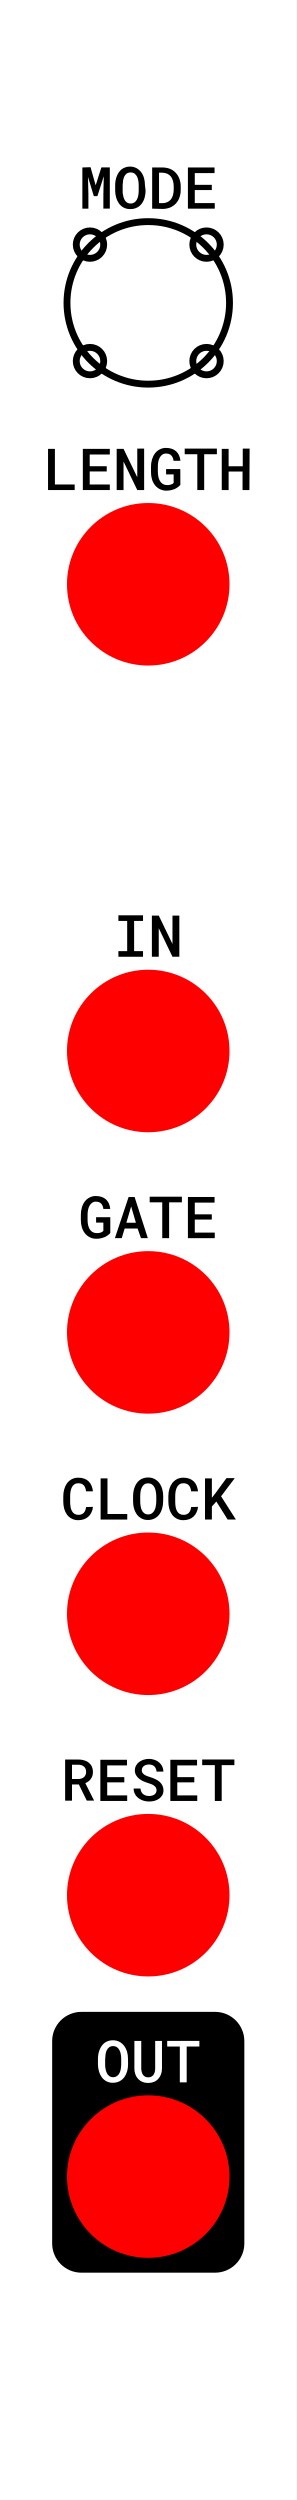
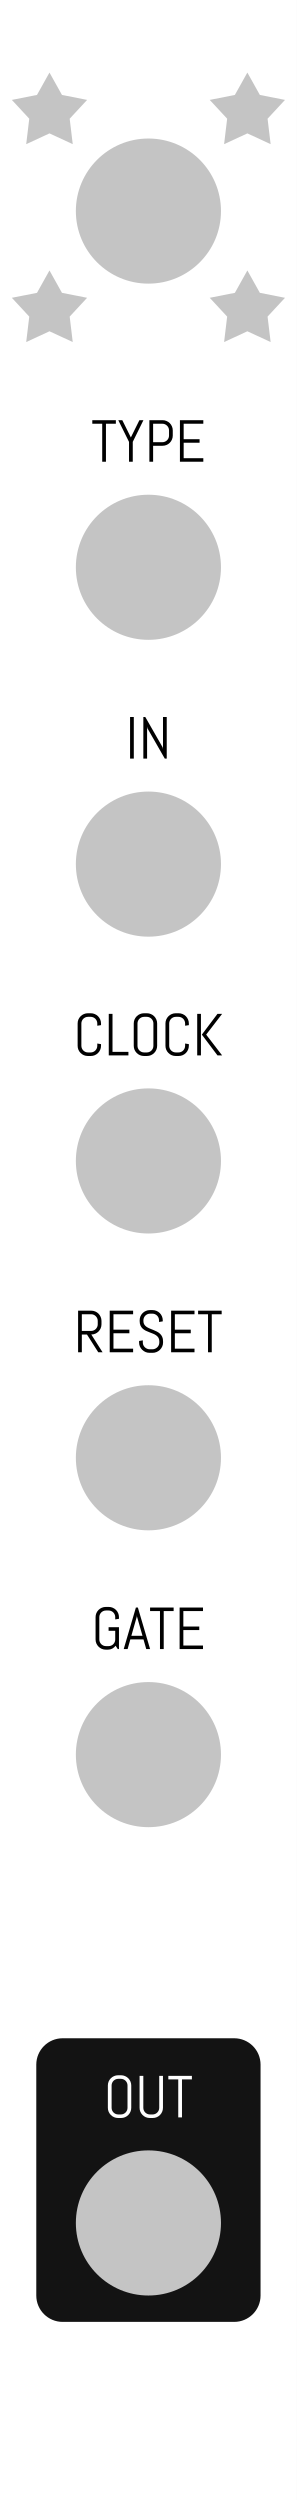
- <svg xmlns="http://www.w3.org/2000/svg" width="15.24mm" height="128.5mm" viewBox="0 0 43.2 364.25">
-   <g id="Layer_2" data-name="Layer 2">
-     <rect width="43.2" height="364.25" fill="#fff" />
-   </g>
-   <g id="Layer_4" data-name="Layer 4">
-     <rect x="7.6" y="293.13" width="28" height="38" rx="4.26" />
-     <circle cx="21.6" cy="317.13" r="11.84" fill="red" />
-     <path d="M18.66,300.77a3.88,3.88,0,0,1-.13,1,2.91,2.91,0,0,1-.41.87,2,2,0,0,1-1.64.82,1.94,1.94,0,0,1-1-.23,2,2,0,0,1-.67-.6,2.72,2.72,0,0,1-.4-.86,3.88,3.88,0,0,1-.14-1V300a4,4,0,0,1,.06-.7,3.17,3.17,0,0,1,.18-.64,2.73,2.73,0,0,1,.3-.56,1.9,1.9,0,0,1,.41-.44,2,2,0,0,1,1.2-.39,2,2,0,0,1,1,.23,2.06,2.06,0,0,1,.68.6,2.71,2.71,0,0,1,.42.87,3.88,3.88,0,0,1,.13,1Zm-1-.78a3.91,3.91,0,0,0-.06-.68,1.93,1.93,0,0,0-.2-.6,1.26,1.26,0,0,0-.36-.43,1,1,0,0,0-.57-.16.94.94,0,0,0-.55.16,1.26,1.26,0,0,0-.36.43,2.21,2.21,0,0,0-.18.6c0,.23-.05.45-.06.68v.78c0,.23,0,.45.06.67a2.18,2.18,0,0,0,.19.61,1.06,1.06,0,0,0,.35.43.91.91,0,0,0,.56.17.93.93,0,0,0,.56-.17,1.11,1.11,0,0,0,.37-.43,2.22,2.22,0,0,0,.19-.6,3.91,3.91,0,0,0,.06-.68Z" transform="translate(0)" fill="#fff" />
-     <path d="M23.6,297.36v4.05a2.46,2.46,0,0,1-.15.84,1.85,1.85,0,0,1-.41.66,1.65,1.65,0,0,1-.63.43,2.23,2.23,0,0,1-.83.15,2.18,2.18,0,0,1-.82-.15,1.81,1.81,0,0,1-.63-.43,1.87,1.87,0,0,1-.4-.65,2.34,2.34,0,0,1-.15-.85v-4.05h1v4.05a2.09,2.09,0,0,0,.08.51,1.14,1.14,0,0,0,.19.4.79.79,0,0,0,.31.26.94.94,0,0,0,.43.09,1,1,0,0,0,.44-.09,1,1,0,0,0,.32-.26,1.34,1.34,0,0,0,.19-.4,2.09,2.09,0,0,0,.07-.51v-4.05Z" transform="translate(0)" fill="#fff" />
-     <path d="M29.05,298.18H27.2v5.22h-1v-5.22H24.36v-.82h4.69Z" transform="translate(0)" fill="#fff" />
-     <rect x="7.6" y="252.13" width="28" height="38" rx="4.26" fill="none" />
-     <circle cx="21.6" cy="276.13" r="11.84" fill="red" />
-     <path d="M11.49,260h-1v2.36h-1v-6h1.91a3,3,0,0,1,.86.12,1.7,1.7,0,0,1,.67.34,1.53,1.53,0,0,1,.45.56,2,2,0,0,1,.08,1.36,1.59,1.59,0,0,1-.23.45,1.5,1.5,0,0,1-.35.36,2.51,2.51,0,0,1-.45.26l1.28,2.54v0H12.64Zm-1-.8h.92a1.64,1.64,0,0,0,.46-.07,1.25,1.25,0,0,0,.36-.2.9.9,0,0,0,.23-.32,1,1,0,0,0,.09-.44,1.25,1.25,0,0,0-.08-.45.85.85,0,0,0-.23-.32,1.07,1.07,0,0,0-.36-.21,2.21,2.21,0,0,0-.47-.07h-.92Z" transform="translate(0)" />
-     <path d="M18.11,259.69H15.62v1.9h2.91v.81H14.62v-6H18.5v.82H15.62v1.71h2.49Z" transform="translate(0)" />
-     <path d="M22.81,260.85a.74.74,0,0,0-.09-.38.89.89,0,0,0-.26-.29,1.47,1.47,0,0,0-.39-.22,4.65,4.65,0,0,0-.49-.17,5.89,5.89,0,0,1-.7-.26,2.58,2.58,0,0,1-.62-.38,1.82,1.82,0,0,1-.44-.52,1.34,1.34,0,0,1-.17-.68,1.45,1.45,0,0,1,.17-.7,1.63,1.63,0,0,1,.45-.53,2.27,2.27,0,0,1,.66-.33,2.45,2.45,0,0,1,.78-.12,2.38,2.38,0,0,1,.81.14,1.92,1.92,0,0,1,.67.38,1.71,1.71,0,0,1,.45.58,1.8,1.8,0,0,1,.17.75h-1a1.36,1.36,0,0,0-.1-.42,1,1,0,0,0-.21-.33,1.08,1.08,0,0,0-.34-.21,1.31,1.31,0,0,0-.46-.07,1.42,1.42,0,0,0-.42.06.87.87,0,0,0-.33.17.84.84,0,0,0-.22.27.78.78,0,0,0-.07.35.64.64,0,0,0,.1.37,1.26,1.26,0,0,0,.29.27,1.5,1.5,0,0,0,.4.2l.47.16a4.48,4.48,0,0,1,.72.28,2.54,2.54,0,0,1,.61.39,1.76,1.76,0,0,1,.41.53,1.6,1.6,0,0,1,.16.7,1.49,1.49,0,0,1-.17.71,1.72,1.72,0,0,1-.46.51,2.19,2.19,0,0,1-.67.32,2.88,2.88,0,0,1-.78.1,3.53,3.53,0,0,1-.56-.05,3.13,3.13,0,0,1-.52-.16,3,3,0,0,1-.47-.27,2.22,2.22,0,0,1-.38-.37,1.92,1.92,0,0,1-.25-.47,1.7,1.7,0,0,1-.09-.57h1a1.21,1.21,0,0,0,.12.48,1.06,1.06,0,0,0,.26.33,1.47,1.47,0,0,0,.39.21,2,2,0,0,0,.5.07,1.4,1.4,0,0,0,.41-.06,1,1,0,0,0,.35-.16.78.78,0,0,0,.22-.26A.68.68,0,0,0,22.81,260.85Z" transform="translate(0)" />
-     <path d="M28.31,259.69H25.83v1.9h2.91v.81H24.82v-6h3.89v.82H25.83v1.71h2.48Z" transform="translate(0)" />
-     <path d="M34.15,257.18H32.3v5.22h-1v-5.22H29.46v-.82h4.69Z" transform="translate(0)" />
-     <rect x="7.6" y="211.13" width="28" height="38" rx="4.26" fill="none" />
-     <circle cx="21.6" cy="235.13" r="11.84" fill="red" />
-     <path d="M13.54,219.55a2.05,2.05,0,0,1-.21.79,1.84,1.84,0,0,1-.44.62,1.81,1.81,0,0,1-.64.39,2.41,2.41,0,0,1-.83.14,2,2,0,0,1-1.65-.79,2.64,2.64,0,0,1-.41-.86,3.92,3.92,0,0,1-.14-1.05V218a3.6,3.6,0,0,1,.15-1.05,2.74,2.74,0,0,1,.41-.86,2.27,2.27,0,0,1,.69-.58,2,2,0,0,1,.95-.21,2.54,2.54,0,0,1,.86.14,1.83,1.83,0,0,1,.64.4,2,2,0,0,1,.42.63,2.9,2.9,0,0,1,.2.82h-1a1.85,1.85,0,0,0-.11-.49,1.12,1.12,0,0,0-.21-.37.91.91,0,0,0-.33-.24,1.34,1.34,0,0,0-.48-.08,1,1,0,0,0-.56.15,1.08,1.08,0,0,0-.37.42,2,2,0,0,0-.2.6,4,4,0,0,0-.06.71v.83a4.35,4.35,0,0,0,.06.74,1.77,1.77,0,0,0,.2.6,1,1,0,0,0,.93.55,1.06,1.06,0,0,0,.8-.29,1.39,1.39,0,0,0,.32-.84Z" transform="translate(0)" />
-     <path d="M15.66,220.59h2.88v.81H14.66v-6h1Z" transform="translate(0)" />
-     <path d="M23.77,218.77a3.88,3.88,0,0,1-.14,1,2.69,2.69,0,0,1-.41.87,1.93,1.93,0,0,1-.68.59,2,2,0,0,1-1,.23,1.87,1.87,0,0,1-.94-.23,2.06,2.06,0,0,1-.68-.6,3,3,0,0,1-.4-.86,3.88,3.88,0,0,1-.13-1V218a4,4,0,0,1,.06-.7,3.17,3.17,0,0,1,.18-.64,2.29,2.29,0,0,1,.29-.56,2.19,2.19,0,0,1,.42-.44,1.72,1.72,0,0,1,.54-.28,2,2,0,0,1,.66-.11,1.94,1.94,0,0,1,1,.23,2,2,0,0,1,.69.6,2.69,2.69,0,0,1,.41.87,3.88,3.88,0,0,1,.14,1Zm-1-.78a5.23,5.23,0,0,0-.07-.68,2.22,2.22,0,0,0-.19-.6,1.18,1.18,0,0,0-.37-.43,1,1,0,0,0-.56-.16,1,1,0,0,0-.56.16,1.13,1.13,0,0,0-.35.43,2.22,2.22,0,0,0-.19.6,5.19,5.19,0,0,0-.05.68v.78a3.71,3.71,0,0,0,.06.67,1.89,1.89,0,0,0,.18.61,1.15,1.15,0,0,0,.35.43.93.93,0,0,0,.56.17.94.94,0,0,0,.57-.17,1.17,1.17,0,0,0,.36-.43,1.92,1.92,0,0,0,.19-.6,5.23,5.23,0,0,0,.07-.68Z" transform="translate(0)" />
-     <path d="M28.85,219.55a2.25,2.25,0,0,1-.21.79,1.84,1.84,0,0,1-.44.62,1.81,1.81,0,0,1-.64.39,2.41,2.41,0,0,1-.83.14,2,2,0,0,1-1.65-.79,2.64,2.64,0,0,1-.41-.86,3.92,3.92,0,0,1-.14-1.05V218a4,4,0,0,1,.14-1.05,3,3,0,0,1,.42-.86,2.27,2.27,0,0,1,.69-.58,2,2,0,0,1,.95-.21,2.54,2.54,0,0,1,.86.14,1.92,1.92,0,0,1,.64.4,2,2,0,0,1,.42.63,2.9,2.9,0,0,1,.2.82h-1a1.85,1.85,0,0,0-.11-.49,1.12,1.12,0,0,0-.21-.37.91.91,0,0,0-.33-.24,1.34,1.34,0,0,0-.48-.08,1,1,0,0,0-.56.15,1.08,1.08,0,0,0-.37.42,2,2,0,0,0-.2.6,4,4,0,0,0-.06.71v.83a4.35,4.35,0,0,0,.06.74,1.77,1.77,0,0,0,.2.6,1,1,0,0,0,.93.55,1.06,1.06,0,0,0,.8-.29,1.39,1.39,0,0,0,.32-.84Z" transform="translate(0)" />
-     <path d="M31.52,218.77l-.65.73v1.9h-1v-6h1v2.83l.56-.72L33,215.36h1.21l-2,2.65,2.16,3.39h-1.2Z" transform="translate(0)" />
-     <rect x="7.6" y="170.13" width="28" height="38" rx="4.26" fill="none" />
-     <circle cx="21.6" cy="194.13" r="11.84" fill="red" />
-     <path d="M16.07,179.65a1.91,1.91,0,0,1-.36.33,2.4,2.4,0,0,1-.47.27,3.06,3.06,0,0,1-.56.17,3.22,3.22,0,0,1-.64.07,2.09,2.09,0,0,1-1.67-.8,2.59,2.59,0,0,1-.44-.86,3.69,3.69,0,0,1-.15-1.07V177a3.69,3.69,0,0,1,.15-1.07,2.71,2.71,0,0,1,.42-.87,2,2,0,0,1,.69-.58,1.88,1.88,0,0,1,.93-.22,2.69,2.69,0,0,1,.84.13,1.92,1.92,0,0,1,.64.37,2,2,0,0,1,.42.6,2.35,2.35,0,0,1,.19.78h-1a1.77,1.77,0,0,0-.11-.44,1.08,1.08,0,0,0-.21-.34.93.93,0,0,0-.33-.21,1.4,1.4,0,0,0-.44-.07.89.89,0,0,0-.54.16,1.19,1.19,0,0,0-.38.42,2.09,2.09,0,0,0-.22.61,3.38,3.38,0,0,0-.07.72v.76a3.38,3.38,0,0,0,.07.72,2.21,2.21,0,0,0,.23.61,1.34,1.34,0,0,0,.4.42,1.13,1.13,0,0,0,.59.16,1.42,1.42,0,0,0,.29,0,1.36,1.36,0,0,0,.29-.06,1.33,1.33,0,0,0,.24-.1.77.77,0,0,0,.19-.16v-1.21H14v-.78h2.07Z" transform="translate(0)" />
-     <path d="M20.05,179H18.16l-.42,1.4h-1l2-6h.87l1.93,6h-1Zm-1.64-.85H19.8l-.69-2.37Z" transform="translate(0)" />
-     <path d="M26.5,175.18H24.64v5.22h-1v-5.22H21.81v-.82H26.5Z" transform="translate(0)" />
-     <path d="M30.86,177.69H28.38v1.9h2.91v.81H27.38v-6h3.88v.82H28.38v1.71h2.48Z" transform="translate(0)" />
-     <rect x="7.6" y="129.13" width="28" height="38" rx="4.26" fill="none" />
-     <circle cx="21.6" cy="153.13" r="11.84" fill="red" />
-     <path d="M17.25,133.36h3.59v.82h-1.3v4.4h1.3v.82H17.25v-.82h1.28v-4.4H17.25Z" transform="translate(0)" />
-     <path d="M26.13,139.4h-1l-2-4.16v4.16h-1v-6h1l2,4.14v-4.14h1Z" transform="translate(0)" />
-     <rect x="7.6" y="61.13" width="28" height="38" rx="4.26" fill="none" />
-     <circle cx="21.6" cy="85.13" r="11.84" fill="red" />
-     <path d="M8,70.59h2.88v.81H7v-6H8Z" transform="translate(0)" />
-     <path d="M15.55,68.69H13.07v1.9H16v.81H12.07v-6H16v.82H13.07v1.71h2.48Z" transform="translate(0)" />
-     <path d="M21,71.4H20l-2-4.16V71.4H17v-6h1l2,4.14V65.36h1Z" transform="translate(0)" />
-     <path d="M26.28,70.65a2.35,2.35,0,0,1-.37.33,2.06,2.06,0,0,1-.46.27,3.06,3.06,0,0,1-.56.17,3.22,3.22,0,0,1-.64.07,2.09,2.09,0,0,1-1.67-.8,2.59,2.59,0,0,1-.44-.86A3.69,3.69,0,0,1,22,68.76V68a3.69,3.69,0,0,1,.15-1.07,2.72,2.72,0,0,1,.43-.87,2,2,0,0,1,.69-.58,1.88,1.88,0,0,1,.93-.22,2.74,2.74,0,0,1,.84.13,1.87,1.87,0,0,1,.63.37,1.71,1.71,0,0,1,.42.6,2.35,2.35,0,0,1,.2.78h-1a1.77,1.77,0,0,0-.11-.44,1.33,1.33,0,0,0-.22-.34.89.89,0,0,0-.32-.21,1.4,1.4,0,0,0-.44-.07.9.9,0,0,0-.55.16,1.17,1.17,0,0,0-.37.42,1.84,1.84,0,0,0-.22.61A4.18,4.18,0,0,0,23,68v.76a4.18,4.18,0,0,0,.08.72,1.93,1.93,0,0,0,.23.61,1.34,1.34,0,0,0,.4.42,1.1,1.1,0,0,0,.59.16,1.46,1.46,0,0,0,.29,0,1.27,1.27,0,0,0,.28-.06,1.45,1.45,0,0,0,.25-.1.57.57,0,0,0,.18-.16V69.12H24.2v-.78h2.07Z" transform="translate(0)" />
-     <path d="M31.6,66.18H29.75V71.4h-1V66.18H26.91v-.82H31.6Z" transform="translate(0)" />
-     <path d="M36.34,71.4h-1V68.7H33.31v2.7h-1v-6h1v2.53h2.06V65.36h1Z" transform="translate(0)" />
-     <rect x="7.6" y="20.13" width="28" height="38" rx="4.26" fill="none" />
-     <circle cx="21.6" cy="44.13" r="11.84" fill="none" stroke="#000" stroke-miterlimit="10" />
-     <path d="M13.19,24.36,13.94,27l.83-2.61H16v6h-.94V28.33l.06-2.65-.93,2.9h-.52l-.85-2.8.06,2.55V30.4H12v-6Z" transform="translate(0)" />
-     <path d="M21.21,27.77a3.88,3.88,0,0,1-.13,1,2.69,2.69,0,0,1-.41.87,1.93,1.93,0,0,1-.68.59,2,2,0,0,1-1,.23,1.94,1.94,0,0,1-1-.23,2,2,0,0,1-.67-.6,2.72,2.72,0,0,1-.4-.86,3.88,3.88,0,0,1-.14-1V27a4,4,0,0,1,.06-.7,3.17,3.17,0,0,1,.18-.64,2.73,2.73,0,0,1,.3-.56,2.14,2.14,0,0,1,.41-.44,2,2,0,0,1,.54-.28,2,2,0,0,1,.67-.11,1.94,1.94,0,0,1,.95.23,2.2,2.2,0,0,1,.69.6,2.69,2.69,0,0,1,.41.87,3.88,3.88,0,0,1,.13,1Zm-1-.78a3.91,3.91,0,0,0-.06-.68,2.22,2.22,0,0,0-.19-.6,1.41,1.41,0,0,0-.37-.43,1,1,0,0,0-.56-.16,1,1,0,0,0-.56.16,1.26,1.26,0,0,0-.36.43,2.63,2.63,0,0,0-.18.6c0,.23-.05.45-.06.68v.78c0,.23,0,.45.06.67a2.18,2.18,0,0,0,.19.61,1.06,1.06,0,0,0,.35.43.93.93,0,0,0,.56.17.94.94,0,0,0,.57-.17,1.17,1.17,0,0,0,.36-.43,1.92,1.92,0,0,0,.19-.6,3.91,3.91,0,0,0,.06-.68Z" transform="translate(0)" />
-     <path d="M22.17,30.4v-6h1.48a3.06,3.06,0,0,1,1.12.2,2.38,2.38,0,0,1,.84.58,2.44,2.44,0,0,1,.53.88,3.17,3.17,0,0,1,.19,1.14v.45a3.17,3.17,0,0,1-.19,1.14,2.53,2.53,0,0,1-.53.88,2.56,2.56,0,0,1-.83.57,3,3,0,0,1-1.1.2Zm1-5.24V29.6h.5a1.58,1.58,0,0,0,.71-.15,1.37,1.37,0,0,0,.52-.4,1.71,1.71,0,0,0,.3-.62,3,3,0,0,0,.11-.82v-.46a2.86,2.86,0,0,0-.11-.8,1.84,1.84,0,0,0-.3-.63,1.54,1.54,0,0,0-.53-.41,2,2,0,0,0-.73-.15Z" transform="translate(0)" />
-     <path d="M30.86,27.69H28.38v1.9h2.91v.81H27.38v-6h3.88v.82H28.38v1.71h2.48Z" transform="translate(0)" />
-     <circle cx="13.11" cy="52.61" r="2" fill="none" stroke="#000" stroke-miterlimit="10" />
-     <circle cx="13.11" cy="35.64" r="2" fill="none" stroke="#000" stroke-miterlimit="10" />
-     <circle cx="30.09" cy="35.64" r="2" fill="none" stroke="#000" stroke-miterlimit="10" />
-     <circle cx="30.09" cy="52.61" r="2" fill="none" stroke="#000" stroke-miterlimit="10" />
+ <svg xmlns="http://www.w3.org/2000/svg" width="45" height="379" viewBox="0 0 45 379" fill="none">
+   <g id="PolyArp">
+     <rect width="45" height="379" fill="white" />
+     <g id="arp out">
+       <rect id="Rectangle 2" x="5.5" y="309" width="34" height="43" rx="4" fill="#131313" />
+       <path id="OUT" d="M19.898 319.541C19.898 319.755 19.857 319.956 19.775 320.143C19.696 320.331 19.586 320.495 19.446 320.635C19.305 320.776 19.141 320.887 18.954 320.969C18.766 321.048 18.565 321.088 18.352 321.088H17.903C17.689 321.088 17.487 321.048 17.297 320.969C17.109 320.887 16.945 320.776 16.805 320.635C16.664 320.495 16.553 320.331 16.471 320.143C16.392 319.956 16.352 319.755 16.352 319.541V316.157C16.352 315.943 16.392 315.743 16.471 315.555C16.553 315.368 16.664 315.204 16.805 315.063C16.945 314.922 17.109 314.812 17.297 314.733C17.487 314.651 17.689 314.61 17.903 314.61H18.352C18.565 314.61 18.766 314.651 18.954 314.733C19.141 314.812 19.305 314.922 19.446 315.063C19.586 315.204 19.696 315.368 19.775 315.555C19.857 315.743 19.898 315.943 19.898 316.157V319.541ZM19.331 316.157C19.331 316.017 19.305 315.886 19.252 315.766C19.2 315.643 19.128 315.536 19.037 315.445C18.946 315.354 18.839 315.283 18.716 315.23C18.596 315.177 18.466 315.151 18.325 315.151H17.93C17.789 315.151 17.657 315.177 17.534 315.23C17.414 315.283 17.307 315.354 17.213 315.445C17.123 315.536 17.051 315.643 16.998 315.766C16.945 315.886 16.919 316.017 16.919 316.157V319.541C16.919 319.682 16.945 319.813 16.998 319.937C17.051 320.057 17.123 320.164 17.213 320.257C17.307 320.348 17.414 320.42 17.534 320.473C17.657 320.525 17.789 320.552 17.93 320.552H18.325C18.466 320.552 18.596 320.525 18.716 320.473C18.839 320.42 18.946 320.348 19.037 320.257C19.128 320.164 19.2 320.057 19.252 319.937C19.305 319.813 19.331 319.682 19.331 319.541V316.157ZM24.706 319.541C24.706 319.755 24.665 319.956 24.583 320.143C24.504 320.331 24.394 320.495 24.253 320.635C24.113 320.776 23.949 320.887 23.761 320.969C23.574 321.048 23.373 321.088 23.159 321.088H22.711C22.497 321.088 22.295 321.048 22.105 320.969C21.917 320.887 21.753 320.776 21.612 320.635C21.472 320.495 21.36 320.331 21.278 320.143C21.199 319.956 21.16 319.755 21.16 319.541V314.698H21.727V319.541C21.727 319.682 21.753 319.813 21.806 319.937C21.858 320.057 21.93 320.164 22.021 320.257C22.115 320.348 22.222 320.42 22.342 320.473C22.465 320.525 22.597 320.552 22.737 320.552H23.133C23.273 320.552 23.404 320.525 23.524 320.473C23.647 320.42 23.754 320.348 23.845 320.257C23.936 320.164 24.007 320.057 24.06 319.937C24.113 319.813 24.139 319.682 24.139 319.541V314.698H24.706V319.541ZM27.589 315.239V321H27.022V315.239H25.519V314.698H29.092V315.239H27.589Z" fill="white" />
+       <circle id="ARP_OUT" cx="22.5" cy="337" r="11" fill="#C4C4C4" />
+     </g>
+     <g id="Group">
+       <g id="gate in">
+         <path id="GATE" d="M18.035 250H17.855L17.525 249.495C17.388 249.676 17.221 249.821 17.024 249.93C16.828 250.035 16.61 250.088 16.37 250.088H16.04C15.826 250.088 15.624 250.048 15.434 249.969C15.246 249.887 15.082 249.776 14.941 249.635C14.801 249.495 14.69 249.331 14.607 249.143C14.528 248.956 14.489 248.755 14.489 248.541V245.157C14.489 244.943 14.528 244.743 14.607 244.555C14.69 244.368 14.801 244.204 14.941 244.063C15.082 243.922 15.246 243.812 15.434 243.733C15.624 243.651 15.826 243.61 16.04 243.61H16.488C16.702 243.61 16.903 243.651 17.09 243.733C17.278 243.812 17.442 243.922 17.582 244.063C17.723 244.204 17.833 244.368 17.912 244.555C17.994 244.743 18.035 244.943 18.035 245.157V245.412L17.468 245.5V245.157C17.468 245.017 17.442 244.886 17.389 244.766C17.336 244.643 17.265 244.536 17.174 244.445C17.083 244.354 16.976 244.283 16.853 244.23C16.733 244.177 16.602 244.151 16.462 244.151H16.066C15.926 244.151 15.794 244.177 15.671 244.23C15.551 244.283 15.444 244.354 15.35 244.445C15.259 244.536 15.188 244.643 15.135 244.766C15.082 244.886 15.056 245.017 15.056 245.157V248.541C15.056 248.682 15.082 248.813 15.135 248.937C15.188 249.057 15.259 249.164 15.35 249.257C15.444 249.348 15.551 249.42 15.671 249.473C15.794 249.525 15.926 249.552 16.066 249.552H16.462C16.602 249.552 16.733 249.525 16.853 249.473C16.976 249.42 17.083 249.348 17.174 249.257C17.265 249.164 17.336 249.057 17.389 248.937C17.442 248.813 17.468 248.682 17.468 248.541V247.227H16.462V246.687H18.035V250ZM21.753 248.532H19.758L19.345 250H18.756L20.602 243.698H20.9L22.755 250H22.17L21.753 248.532ZM19.912 247.992H21.604L20.773 245.087L20.755 244.854L20.738 245.087L19.912 247.992ZM24.82 244.239V250H24.253V244.239H22.75V243.698H26.323V244.239H24.82ZM27.229 250V243.698H30.775V244.239H27.795V246.581H30.208V247.122H27.795V249.459H30.775V250H27.229Z" fill="black" />
+         <circle id="GATE_IN" cx="22.5" cy="266" r="11" fill="#C4C4C4" />
+       </g>
+       <g id="reset in">
+         <path id="RESET" d="M14.893 205L13.184 202.311H12.406V205H11.839V198.698H13.838C14.052 198.698 14.253 198.739 14.44 198.821C14.628 198.9 14.792 199.01 14.933 199.151C15.073 199.292 15.183 199.457 15.262 199.647C15.344 199.835 15.385 200.036 15.385 200.25V200.759C15.385 200.973 15.344 201.175 15.262 201.366C15.183 201.553 15.073 201.717 14.933 201.858C14.792 201.999 14.628 202.11 14.44 202.192C14.253 202.271 14.052 202.311 13.838 202.311L15.548 205H14.893ZM14.818 200.25C14.818 200.109 14.792 199.979 14.739 199.858C14.687 199.735 14.615 199.628 14.524 199.538C14.433 199.444 14.326 199.371 14.203 199.318C14.083 199.265 13.953 199.239 13.812 199.239H12.406V201.77H13.812C13.953 201.77 14.083 201.744 14.203 201.691C14.326 201.638 14.433 201.566 14.524 201.476C14.615 201.382 14.687 201.275 14.739 201.155C14.792 201.032 14.818 200.9 14.818 200.759V200.25ZM16.633 205V198.698H20.18V199.239H17.2V201.581H19.613V202.122H17.2V204.459H20.18V205H16.633ZM24.719 203.541C24.719 203.755 24.675 203.956 24.587 204.143C24.502 204.331 24.387 204.495 24.24 204.635C24.097 204.776 23.928 204.887 23.735 204.969C23.544 205.048 23.342 205.088 23.128 205.088H22.676C22.462 205.088 22.258 205.048 22.065 204.969C21.875 204.887 21.706 204.776 21.56 204.635C21.416 204.495 21.3 204.331 21.212 204.143C21.127 203.956 21.085 203.755 21.085 203.541V203.291L21.652 203.198V203.541C21.652 203.682 21.68 203.813 21.735 203.937C21.794 204.057 21.872 204.164 21.968 204.257C22.065 204.348 22.176 204.42 22.302 204.473C22.431 204.525 22.566 204.552 22.706 204.552H23.102C23.243 204.552 23.376 204.525 23.502 204.473C23.628 204.42 23.739 204.348 23.836 204.257C23.933 204.164 24.009 204.057 24.064 203.937C24.123 203.813 24.152 203.682 24.152 203.541V203.352C24.152 203.135 24.11 202.955 24.025 202.812C23.94 202.668 23.827 202.546 23.686 202.447C23.546 202.344 23.386 202.258 23.207 202.188C23.032 202.117 22.85 202.047 22.663 201.977C22.475 201.906 22.292 201.829 22.113 201.744C21.938 201.659 21.779 201.553 21.639 201.427C21.498 201.298 21.385 201.142 21.3 200.957C21.215 200.772 21.173 200.545 21.173 200.276V200.157C21.173 199.943 21.212 199.743 21.291 199.555C21.373 199.368 21.485 199.204 21.625 199.063C21.766 198.922 21.93 198.812 22.118 198.733C22.308 198.651 22.51 198.61 22.724 198.61H23.128C23.342 198.61 23.543 198.651 23.73 198.733C23.918 198.812 24.082 198.922 24.223 199.063C24.363 199.204 24.473 199.368 24.552 199.555C24.634 199.743 24.675 199.943 24.675 200.157V200.32L24.108 200.412V200.157C24.108 200.017 24.082 199.886 24.029 199.766C23.977 199.643 23.905 199.536 23.814 199.445C23.723 199.354 23.616 199.283 23.493 199.23C23.373 199.177 23.243 199.151 23.102 199.151H22.75C22.61 199.151 22.478 199.177 22.355 199.23C22.235 199.283 22.128 199.354 22.034 199.445C21.943 199.536 21.872 199.643 21.819 199.766C21.766 199.886 21.74 200.017 21.74 200.157V200.276C21.74 200.478 21.782 200.648 21.867 200.786C21.952 200.923 22.065 201.042 22.206 201.142C22.346 201.238 22.504 201.323 22.68 201.396C22.859 201.467 23.042 201.54 23.23 201.616C23.417 201.689 23.599 201.771 23.774 201.862C23.953 201.95 24.113 202.06 24.253 202.192C24.394 202.321 24.507 202.479 24.592 202.667C24.677 202.854 24.719 203.083 24.719 203.352V203.541ZM25.941 205V198.698H29.487V199.239H26.508V201.581H28.92V202.122H26.508V204.459H29.487V205H25.941ZM32.102 199.239V205H31.535V199.239H30.032V198.698H33.605V199.239H32.102Z" fill="black" />
+         <circle id="RESET_IN" cx="22.5" cy="221" r="11" fill="#C4C4C4" />
+       </g>
+       <g id="clock in">
+         <path id="CLOCK" d="M15.315 158.541C15.315 158.755 15.274 158.956 15.192 159.143C15.113 159.331 15.003 159.495 14.862 159.635C14.722 159.776 14.558 159.887 14.37 159.969C14.183 160.048 13.982 160.088 13.768 160.088H13.32C13.106 160.088 12.904 160.048 12.713 159.969C12.526 159.887 12.362 159.776 12.221 159.635C12.081 159.495 11.969 159.331 11.887 159.143C11.808 158.956 11.769 158.755 11.769 158.541V155.157C11.769 154.943 11.808 154.743 11.887 154.555C11.969 154.368 12.081 154.204 12.221 154.063C12.362 153.922 12.526 153.812 12.713 153.733C12.904 153.651 13.106 153.61 13.32 153.61H13.768C13.982 153.61 14.183 153.651 14.37 153.733C14.558 153.812 14.722 153.922 14.862 154.063C15.003 154.204 15.113 154.368 15.192 154.555C15.274 154.743 15.315 154.943 15.315 155.157V155.412L14.748 155.5V155.157C14.748 155.017 14.722 154.886 14.669 154.766C14.616 154.643 14.544 154.536 14.454 154.445C14.363 154.354 14.256 154.283 14.133 154.23C14.013 154.177 13.882 154.151 13.742 154.151H13.346C13.206 154.151 13.074 154.177 12.951 154.23C12.831 154.283 12.724 154.354 12.63 154.445C12.539 154.536 12.467 154.643 12.415 154.766C12.362 154.886 12.335 155.017 12.335 155.157V158.541C12.335 158.682 12.362 158.813 12.415 158.937C12.467 159.057 12.539 159.164 12.63 159.257C12.724 159.348 12.831 159.42 12.951 159.473C13.074 159.525 13.206 159.552 13.346 159.552H13.742C13.882 159.552 14.013 159.525 14.133 159.473C14.256 159.42 14.363 159.348 14.454 159.257C14.544 159.164 14.616 159.057 14.669 158.937C14.722 158.813 14.748 158.682 14.748 158.541V158.198L15.315 158.291V158.541ZM16.488 160V153.698H17.055V159.459H19.468V160H16.488ZM23.823 158.541C23.823 158.755 23.782 158.956 23.7 159.143C23.621 159.331 23.511 159.495 23.37 159.635C23.23 159.776 23.065 159.887 22.878 159.969C22.69 160.048 22.49 160.088 22.276 160.088H21.828C21.614 160.088 21.412 160.048 21.221 159.969C21.034 159.887 20.87 159.776 20.729 159.635C20.588 159.495 20.477 159.331 20.395 159.143C20.316 158.956 20.276 158.755 20.276 158.541V155.157C20.276 154.943 20.316 154.743 20.395 154.555C20.477 154.368 20.588 154.204 20.729 154.063C20.87 153.922 21.034 153.812 21.221 153.733C21.412 153.651 21.614 153.61 21.828 153.61H22.276C22.49 153.61 22.69 153.651 22.878 153.733C23.065 153.812 23.23 153.922 23.37 154.063C23.511 154.204 23.621 154.368 23.7 154.555C23.782 154.743 23.823 154.943 23.823 155.157V158.541ZM23.256 155.157C23.256 155.017 23.23 154.886 23.177 154.766C23.124 154.643 23.052 154.536 22.961 154.445C22.871 154.354 22.764 154.283 22.641 154.23C22.52 154.177 22.39 154.151 22.25 154.151H21.854C21.713 154.151 21.581 154.177 21.459 154.23C21.338 154.283 21.231 154.354 21.138 154.445C21.047 154.536 20.975 154.643 20.922 154.766C20.87 154.886 20.843 155.017 20.843 155.157V158.541C20.843 158.682 20.87 158.813 20.922 158.937C20.975 159.057 21.047 159.164 21.138 159.257C21.231 159.348 21.338 159.42 21.459 159.473C21.581 159.525 21.713 159.552 21.854 159.552H22.25C22.39 159.552 22.52 159.525 22.641 159.473C22.764 159.42 22.871 159.348 22.961 159.257C23.052 159.164 23.124 159.057 23.177 158.937C23.23 158.813 23.256 158.682 23.256 158.541V155.157ZM28.63 158.541C28.63 158.755 28.589 158.956 28.507 159.143C28.428 159.331 28.318 159.495 28.178 159.635C28.037 159.776 27.873 159.887 27.686 159.969C27.498 160.048 27.297 160.088 27.084 160.088H26.635C26.421 160.088 26.219 160.048 26.029 159.969C25.841 159.887 25.677 159.776 25.537 159.635C25.396 159.495 25.285 159.331 25.203 159.143C25.123 158.956 25.084 158.755 25.084 158.541V155.157C25.084 154.943 25.123 154.743 25.203 154.555C25.285 154.368 25.396 154.204 25.537 154.063C25.677 153.922 25.841 153.812 26.029 153.733C26.219 153.651 26.421 153.61 26.635 153.61H27.084C27.297 153.61 27.498 153.651 27.686 153.733C27.873 153.812 28.037 153.922 28.178 154.063C28.318 154.204 28.428 154.368 28.507 154.555C28.589 154.743 28.63 154.943 28.63 155.157V155.412L28.064 155.5V155.157C28.064 155.017 28.037 154.886 27.984 154.766C27.932 154.643 27.86 154.536 27.769 154.445C27.678 154.354 27.571 154.283 27.448 154.23C27.328 154.177 27.198 154.151 27.057 154.151H26.662C26.521 154.151 26.389 154.177 26.266 154.23C26.146 154.283 26.039 154.354 25.945 154.445C25.855 154.536 25.783 154.643 25.73 154.766C25.677 154.886 25.651 155.017 25.651 155.157V158.541C25.651 158.682 25.677 158.813 25.73 158.937C25.783 159.057 25.855 159.164 25.945 159.257C26.039 159.348 26.146 159.42 26.266 159.473C26.389 159.525 26.521 159.552 26.662 159.552H27.057C27.198 159.552 27.328 159.525 27.448 159.473C27.571 159.42 27.678 159.348 27.769 159.257C27.86 159.164 27.932 159.057 27.984 158.937C28.037 158.813 28.064 158.682 28.064 158.541V158.198L28.63 158.291V158.541ZM32.972 160L30.599 156.849L32.972 153.698H33.675L31.254 156.849L33.675 160H32.972ZM29.896 160V153.698H30.463V160H29.896Z" fill="black" />
+         <circle id="CLOCK_IN" cx="22.5" cy="176" r="11" fill="#C4C4C4" />
+       </g>
+       <g id="signal in">
+         <path id="IN" d="M19.718 115V108.698H20.285V115H19.718ZM24.979 115L22.351 110.412L22.298 110.14V115H21.731V108.698H22.025L24.653 113.291L24.71 113.559V108.698H25.277V115H24.979Z" fill="black" />
+         <circle id="SIG_IN" cx="22.5" cy="131" r="11" fill="#C4C4C4" />
+       </g>
+       <g id="type in">
+         <path id="TYPE" d="M16.062 64.239V70H15.495V64.239H13.992V63.698H17.565V64.239H16.062ZM20.127 66.985V70H19.56V66.994L17.93 63.698H18.541L19.837 66.317L21.133 63.698H21.744L20.127 66.985ZM26.191 66.032C26.191 66.246 26.15 66.446 26.068 66.634C25.989 66.821 25.879 66.985 25.739 67.126C25.598 67.267 25.433 67.378 25.242 67.46C25.055 67.539 24.854 67.579 24.64 67.579H23.212V70H22.645V63.698H24.64C24.854 63.698 25.055 63.739 25.242 63.821C25.433 63.9 25.598 64.01 25.739 64.151C25.879 64.291 25.989 64.457 26.068 64.647C26.15 64.835 26.191 65.036 26.191 65.249V66.032ZM25.625 65.249C25.625 65.109 25.598 64.978 25.545 64.858C25.493 64.735 25.419 64.628 25.326 64.538C25.235 64.444 25.128 64.371 25.005 64.318C24.885 64.265 24.754 64.239 24.614 64.239H23.212V67.038H24.614C24.754 67.038 24.885 67.012 25.005 66.959C25.128 66.906 25.235 66.835 25.326 66.744C25.419 66.653 25.493 66.547 25.545 66.427C25.598 66.304 25.625 66.172 25.625 66.032V65.249ZM27.277 70V63.698H30.823V64.239H27.844V66.581H30.256V67.122H27.844V69.46H30.823V70H27.277Z" fill="black" />
+         <circle id="TYPE_IN" cx="22.5" cy="86" r="11" fill="#C4C4C4" />
+       </g>
+     </g>
+     <g id="Group 3">
+       <circle id="TYPE_PARAM" cx="22.5" cy="32" r="11" fill="#C4C4C4" />
+       <g id="Group 2">
+         <path id="Star" d="M7.5 41L9.394 44.394L13.206 45.146L10.564 47.996L11.027 51.854L7.5 50.222L3.973 51.854L4.436 47.996L1.794 45.146L5.606 44.394L7.5 41Z" fill="#C4C4C4" />
+         <path id="Star_2" d="M37.5 41L39.394 44.394L43.206 45.146L40.564 47.996L41.027 51.854L37.5 50.222L33.973 51.854L34.436 47.996L31.794 45.146L35.606 44.394L37.5 41Z" fill="#C4C4C4" />
+         <path id="Star_3" d="M37.5 11L39.394 14.393L43.206 15.146L40.564 17.996L41.027 21.854L37.5 20.222L33.973 21.854L34.436 17.996L31.794 15.146L35.606 14.393L37.5 11Z" fill="#C4C4C4" />
+         <path id="Star_4" d="M7.5 11L9.394 14.393L13.206 15.146L10.564 17.996L11.027 21.854L7.5 20.222L3.973 21.854L4.436 17.996L1.794 15.146L5.606 14.393L7.5 11Z" fill="#C4C4C4" />
+       </g>
+     </g>
  </g>
</svg>
